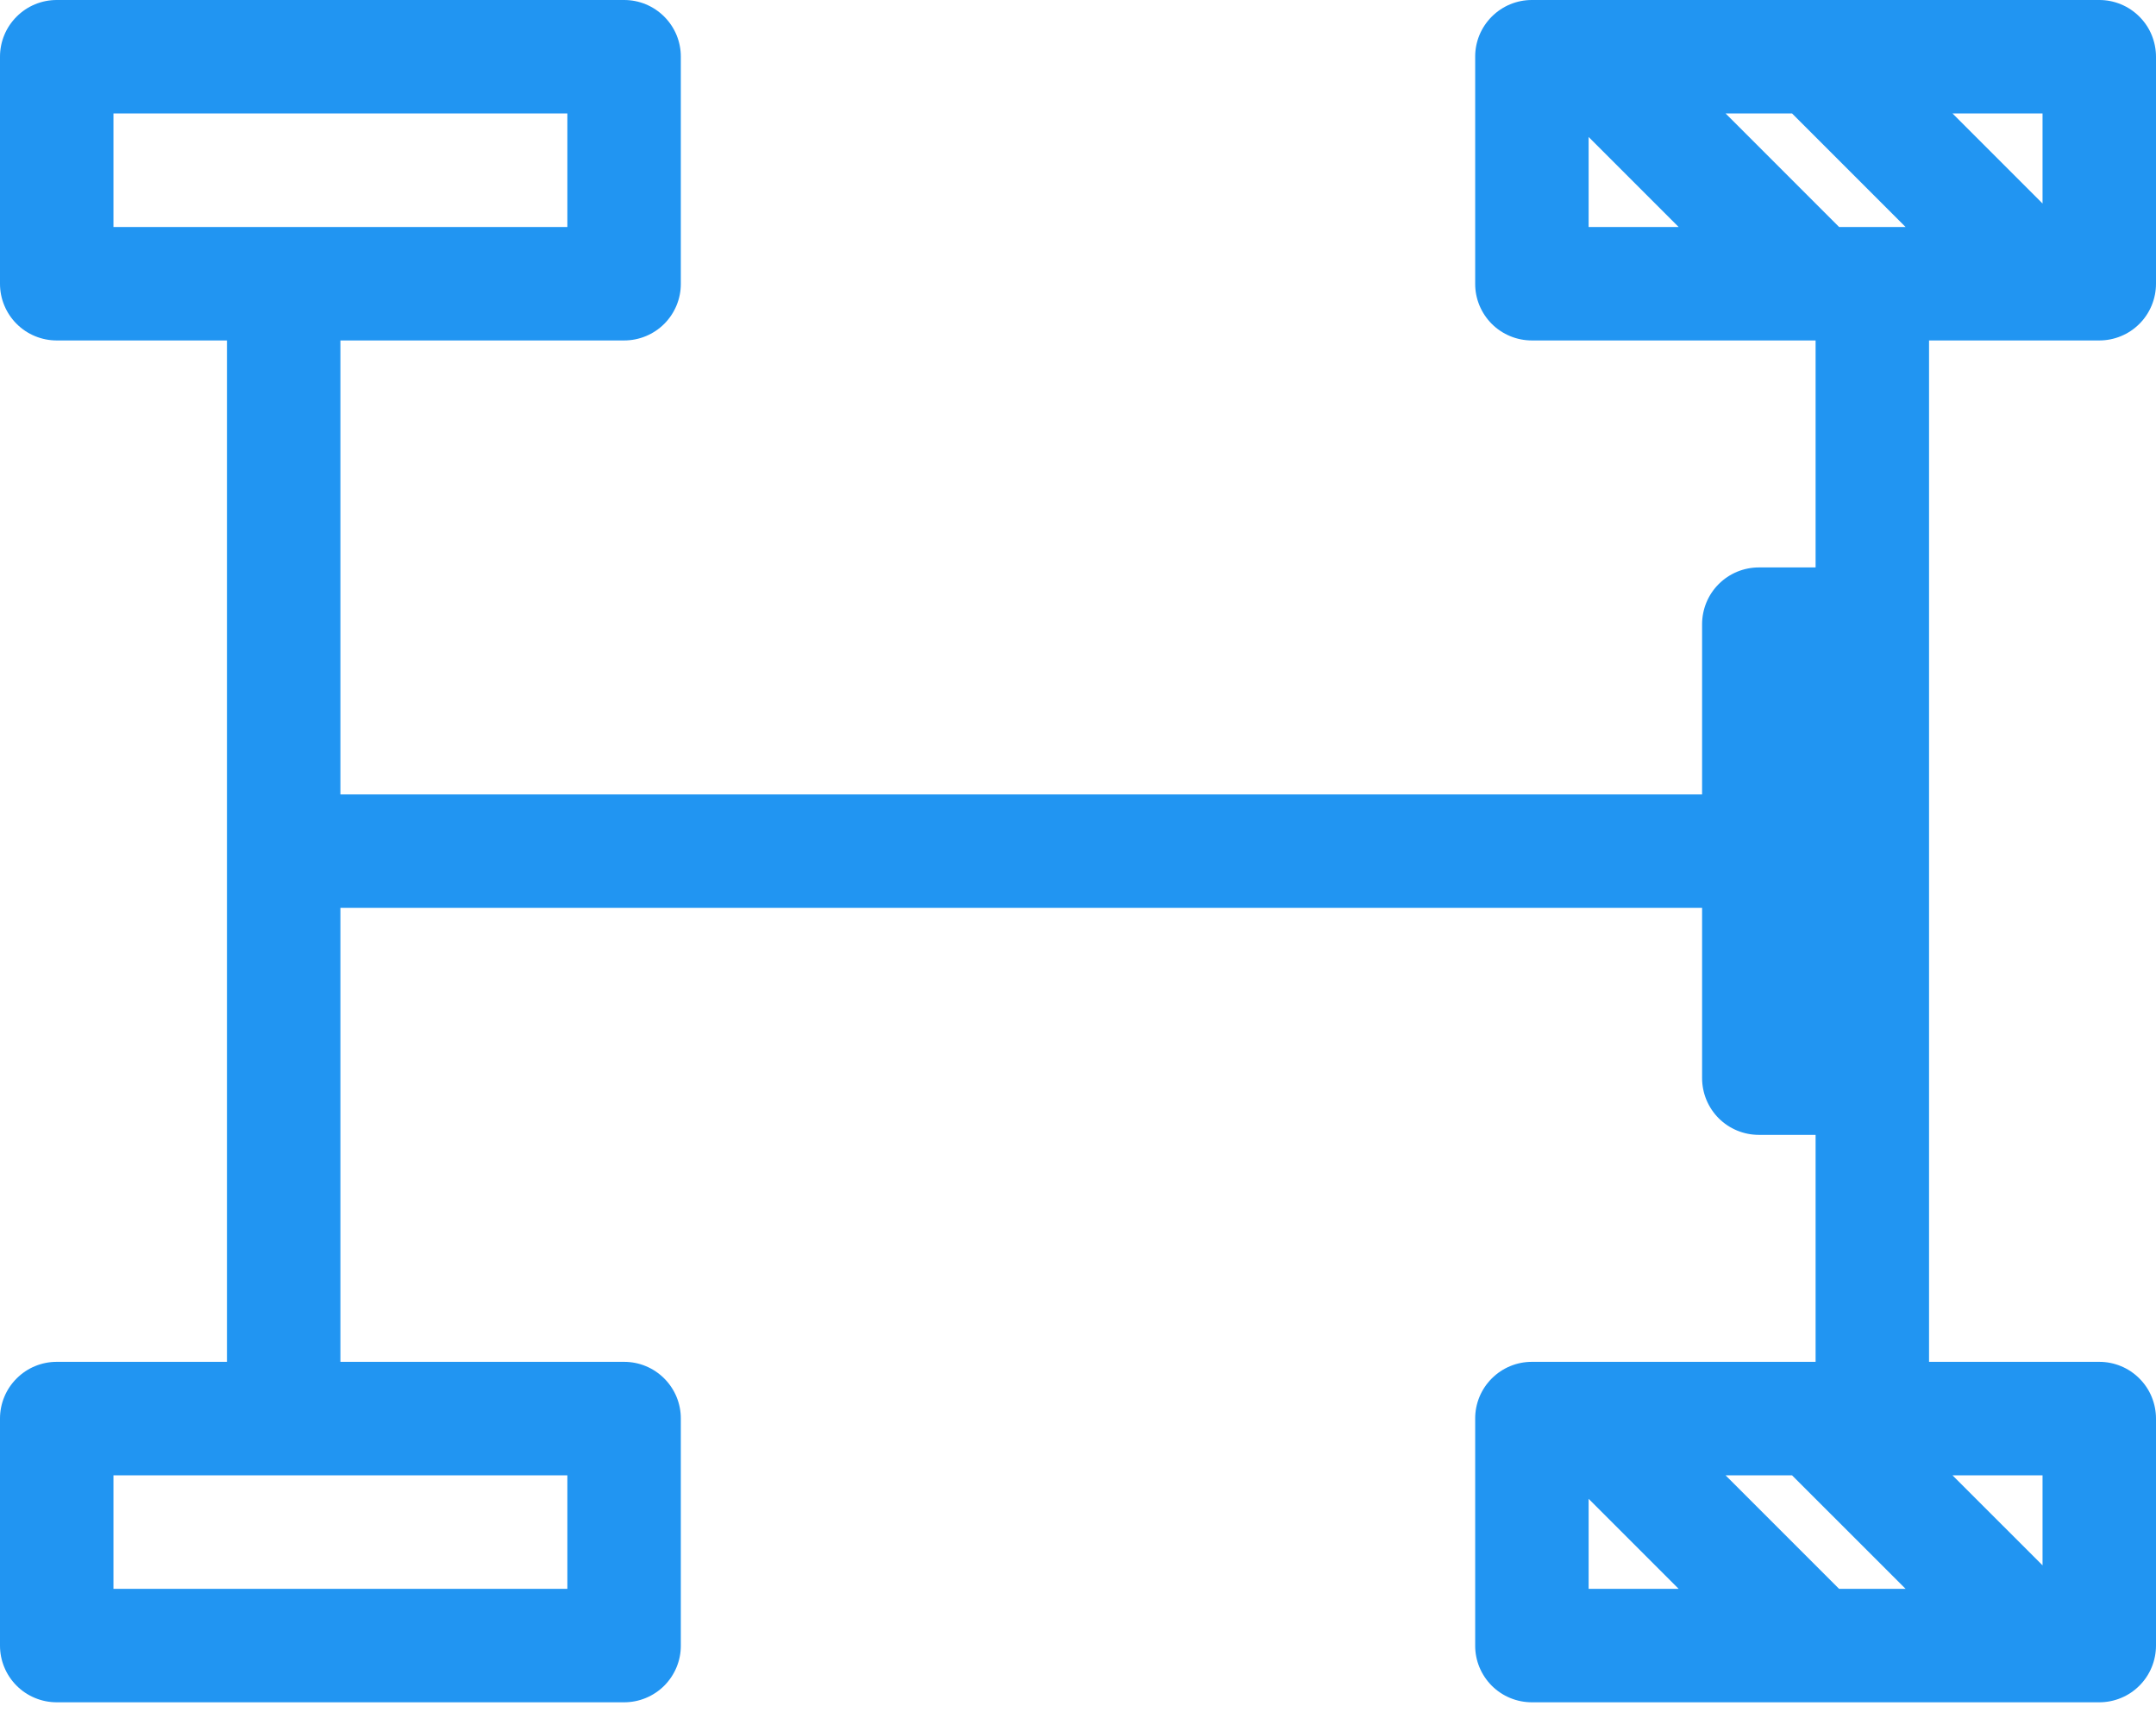
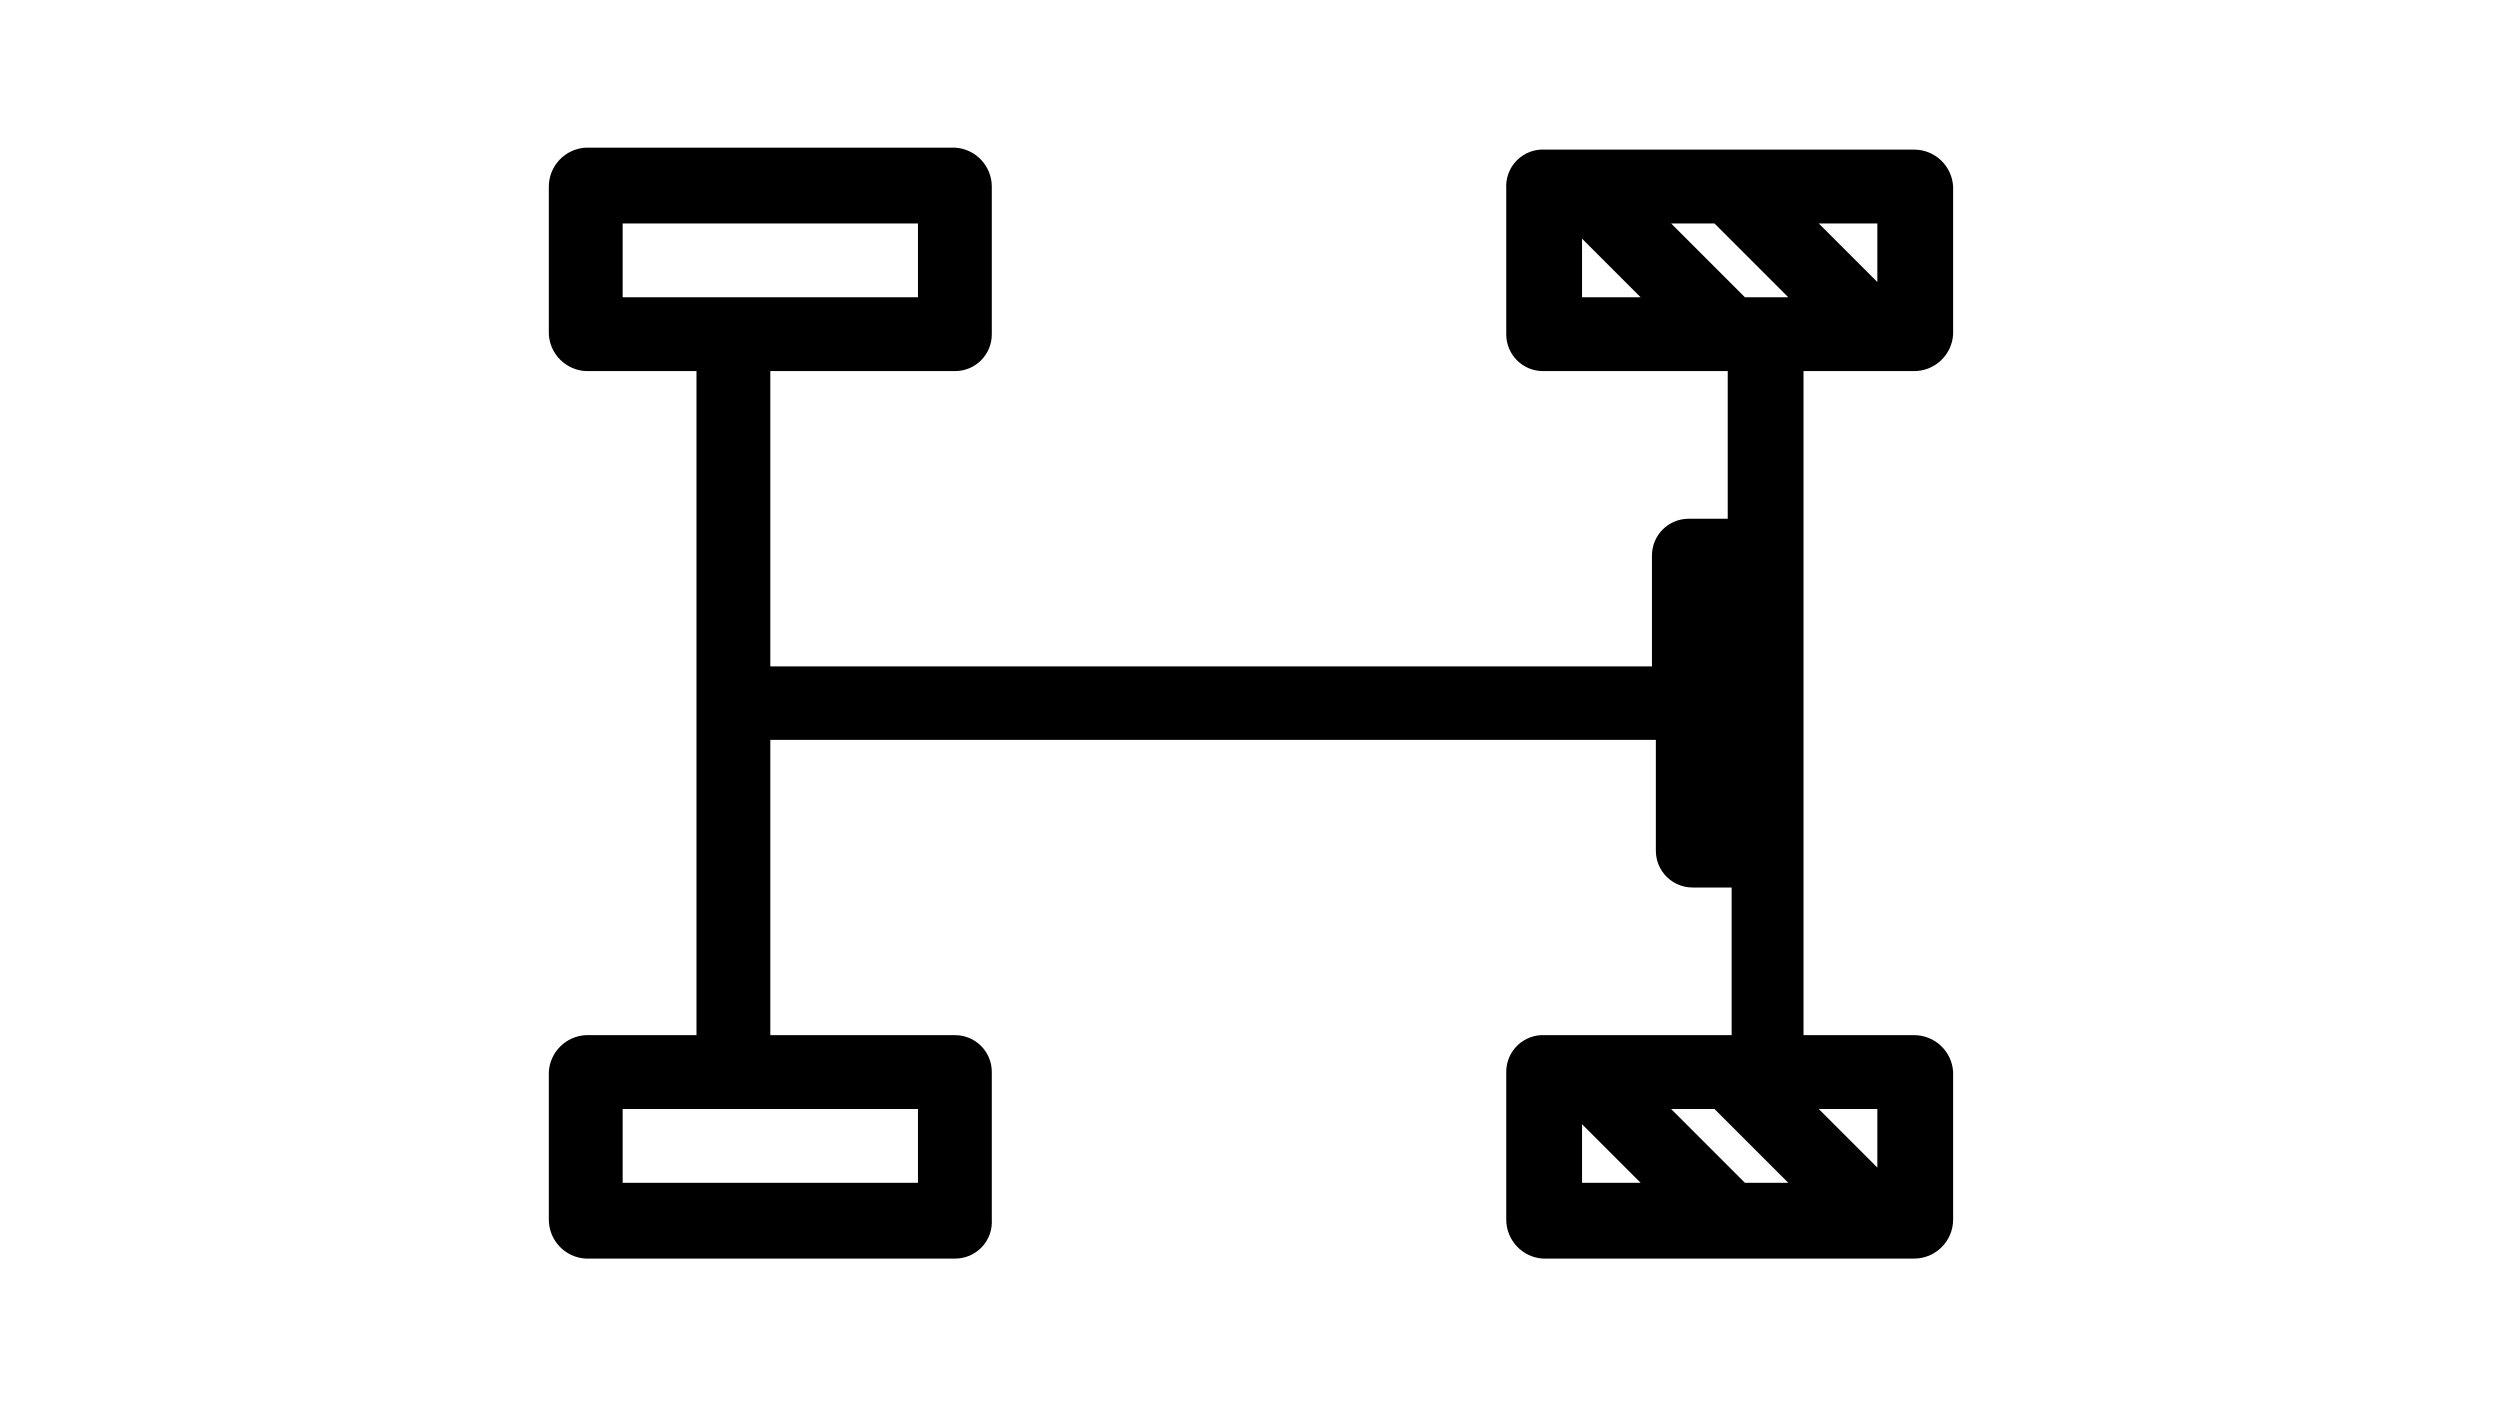
- <svg xmlns="http://www.w3.org/2000/svg" width="45" height="36" viewBox="0 0 45 36" fill="none">
-   <path d="M45 34.342L45 29.605C45 29.45 44.969 29.296 44.91 29.152C44.851 29.008 44.763 28.878 44.653 28.768C44.543 28.658 44.413 28.57 44.269 28.511C44.125 28.451 43.971 28.421 43.816 28.421L40.263 28.421L40.263 7.105L43.816 7.105C43.971 7.105 44.125 7.075 44.269 7.015C44.413 6.956 44.543 6.869 44.653 6.759C44.763 6.649 44.851 6.518 44.91 6.374C44.969 6.231 45 6.077 45 5.921L45 1.184C45 1.029 44.969 0.875 44.91 0.731C44.851 0.587 44.763 0.457 44.653 0.347C44.543 0.237 44.413 0.149 44.269 0.09C44.125 0.03 43.971 -9.01362e-05 43.816 1.47672e-07L31.974 -3.69963e-07C31.818 -9.06675e-05 31.664 0.03 31.52 0.09C31.377 0.149 31.246 0.237 31.136 0.347C31.026 0.457 30.939 0.587 30.879 0.731C30.82 0.875 30.789 1.029 30.79 1.184L30.79 5.921C30.789 6.077 30.82 6.231 30.879 6.374C30.939 6.518 31.026 6.649 31.136 6.759C31.246 6.869 31.377 6.956 31.52 7.015C31.664 7.075 31.818 7.105 31.974 7.105L37.895 7.105L37.895 11.842L36.711 11.842C36.555 11.842 36.401 11.873 36.257 11.932C36.114 11.992 35.983 12.079 35.873 12.189C35.763 12.299 35.676 12.429 35.616 12.573C35.557 12.717 35.526 12.871 35.526 13.026L35.526 16.579L7.105 16.579L7.105 7.105L13.026 7.105C13.182 7.105 13.336 7.075 13.48 7.015C13.623 6.956 13.754 6.869 13.864 6.759C13.974 6.649 14.061 6.518 14.121 6.374C14.18 6.231 14.211 6.077 14.21 5.921L14.21 1.184C14.211 1.029 14.18 0.875 14.121 0.731C14.061 0.587 13.974 0.457 13.864 0.347C13.754 0.237 13.623 0.149 13.48 0.09C13.336 0.03 13.182 -9.14821e-05 13.026 -1.19818e-06L1.184 -1.71581e-06C1.029 -9.20133e-05 0.875 0.03 0.731 0.09C0.587 0.149 0.457 0.237 0.347 0.347C0.237 0.457 0.149 0.587 0.09 0.731C0.03 0.875 -9.15977e-05 1.029 -5.17635e-08 1.184L-2.58817e-07 5.921C-9.18184e-05 6.077 0.03 6.231 0.09 6.374C0.149 6.518 0.237 6.649 0.347 6.759C0.457 6.869 0.587 6.956 0.731 7.015C0.875 7.075 1.029 7.105 1.184 7.105L4.737 7.105L4.737 28.421L1.184 28.421C1.029 28.421 0.875 28.451 0.731 28.511C0.587 28.57 0.457 28.658 0.347 28.768C0.237 28.878 0.149 29.008 0.09 29.152C0.03 29.296 -9.284e-05 29.45 -1.29409e-06 29.605L-1.50114e-06 34.342C-9.30607e-05 34.498 0.03 34.652 0.09 34.795C0.149 34.939 0.237 35.07 0.347 35.18C0.457 35.29 0.587 35.377 0.731 35.436C0.875 35.496 1.029 35.526 1.184 35.526L13.026 35.526C13.182 35.526 13.336 35.496 13.48 35.436C13.623 35.377 13.754 35.29 13.864 35.18C13.974 35.07 14.061 34.939 14.121 34.795C14.18 34.652 14.211 34.498 14.21 34.342L14.21 29.605C14.211 29.45 14.18 29.296 14.121 29.152C14.061 29.008 13.974 28.878 13.864 28.768C13.754 28.658 13.623 28.57 13.48 28.511C13.336 28.451 13.182 28.421 13.026 28.421L7.105 28.421L7.105 18.947L35.526 18.947L35.526 22.5C35.526 22.655 35.557 22.81 35.616 22.953C35.676 23.097 35.763 23.228 35.873 23.338C35.983 23.448 36.114 23.535 36.257 23.594C36.401 23.654 36.555 23.684 36.711 23.684L37.895 23.684L37.895 28.421L31.974 28.421C31.818 28.421 31.664 28.451 31.52 28.511C31.377 28.57 31.246 28.658 31.136 28.768C31.026 28.878 30.939 29.008 30.879 29.152C30.82 29.296 30.789 29.45 30.79 29.605L30.79 34.342C30.789 34.498 30.82 34.652 30.879 34.795C30.939 34.939 31.026 35.07 31.136 35.18C31.246 35.29 31.377 35.377 31.52 35.436C31.664 35.496 31.818 35.526 31.974 35.526L43.816 35.526C43.971 35.526 44.125 35.496 44.269 35.436C44.413 35.377 44.543 35.29 44.653 35.18C44.763 35.07 44.851 34.939 44.91 34.795C44.969 34.652 45 34.498 45 34.342ZM38.385 4.737L36.017 2.368L37.404 2.368L39.773 4.737L38.385 4.737ZM42.632 4.247L40.753 2.368L42.632 2.368L42.632 4.247ZM33.158 2.859L35.036 4.737L33.158 4.737L33.158 2.859ZM2.368 4.737L2.368 2.368L11.842 2.368L11.842 4.737L2.368 4.737ZM11.842 30.79L11.842 33.158L2.368 33.158L2.368 30.79L11.842 30.79ZM38.385 33.158L36.017 30.79L37.404 30.79L39.773 33.158L38.385 33.158ZM42.632 32.668L40.753 30.79L42.632 30.79L42.632 32.668ZM33.158 31.28L35.036 33.158L33.158 33.158L33.158 31.28Z" fill="#2195F2" />
+ <svg xmlns="http://www.w3.org/2000/svg" id="레이어_1" data-name="레이어 1" viewBox="0 0 64 36">
+   <path d="M49,3.83H39.56a.94.94,0,0,0-1,1h0V8.56a.94.94,0,0,0,.94.94h4.73v3.78h-1a.94.94,0,0,0-.94.94h0v2.84H19.72V9.5h4.72a.94.94,0,0,0,.95-.94h0V4.78a1,1,0,0,0-.94-1H15a1,1,0,0,0-.95,1h0V8.56A1,1,0,0,0,15,9.5h2.83v17H15a1,1,0,0,0-.95.94h0v3.78a1,1,0,0,0,.95,1h9.44a.94.94,0,0,0,.95-1h0V27.44a.94.94,0,0,0-.94-.94H19.72V18.94H42.39v2.84a.94.94,0,0,0,.94.94h1V26.5H39.56a.94.94,0,0,0-1,.94h0v3.78a1,1,0,0,0,.94,1H49a1,1,0,0,0,1-1h0V27.44a1,1,0,0,0-1-.94H46.17V9.5H49a1,1,0,0,0,1-.94h0V4.78A1,1,0,0,0,49,3.83ZM23.5,28.39v1.89H15.94V28.39ZM15.94,7.61V5.72H23.5V7.61ZM48.06,28.39v1.5l-1.5-1.5ZM40.5,7.61V6.11L42,7.61Zm0,22.67v-1.5l1.5,1.5Zm4.17,0-1.89-1.89h1.11l1.89,1.89Zm0-22.67L42.78,5.72h1.11l1.89,1.89Zm3.39-.39-1.5-1.5h1.5Z" fill="current" />
</svg>
